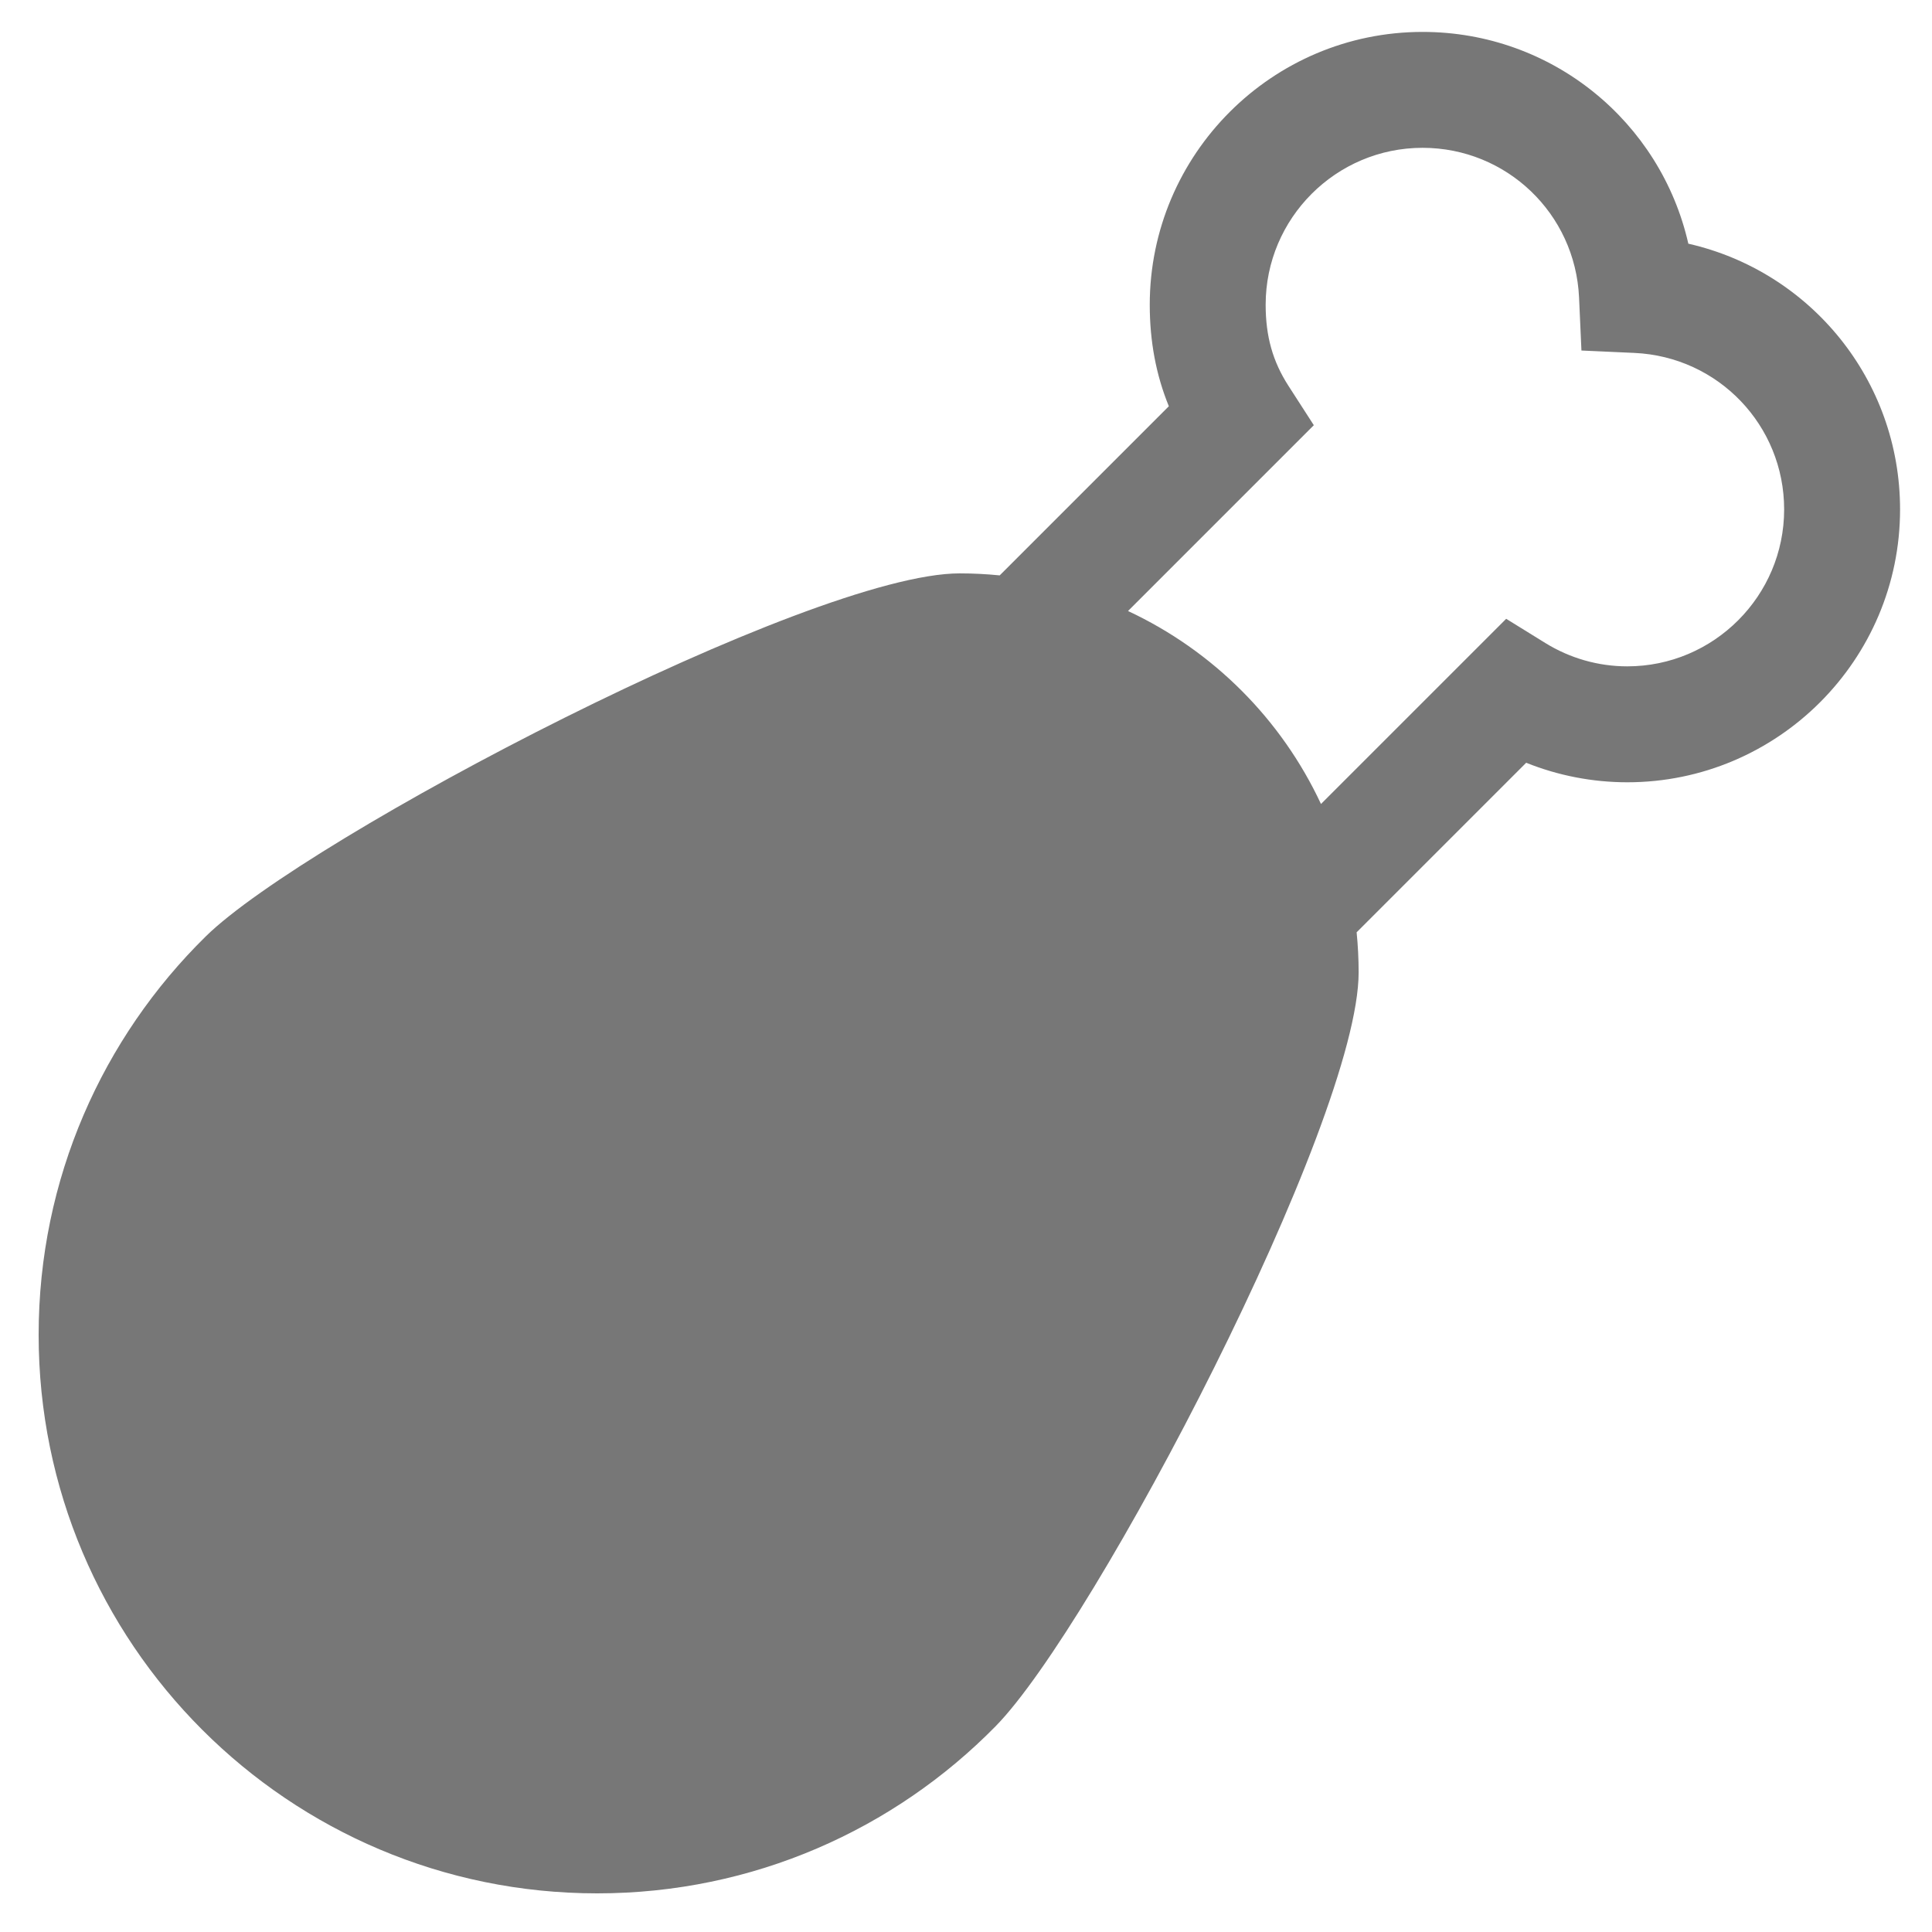
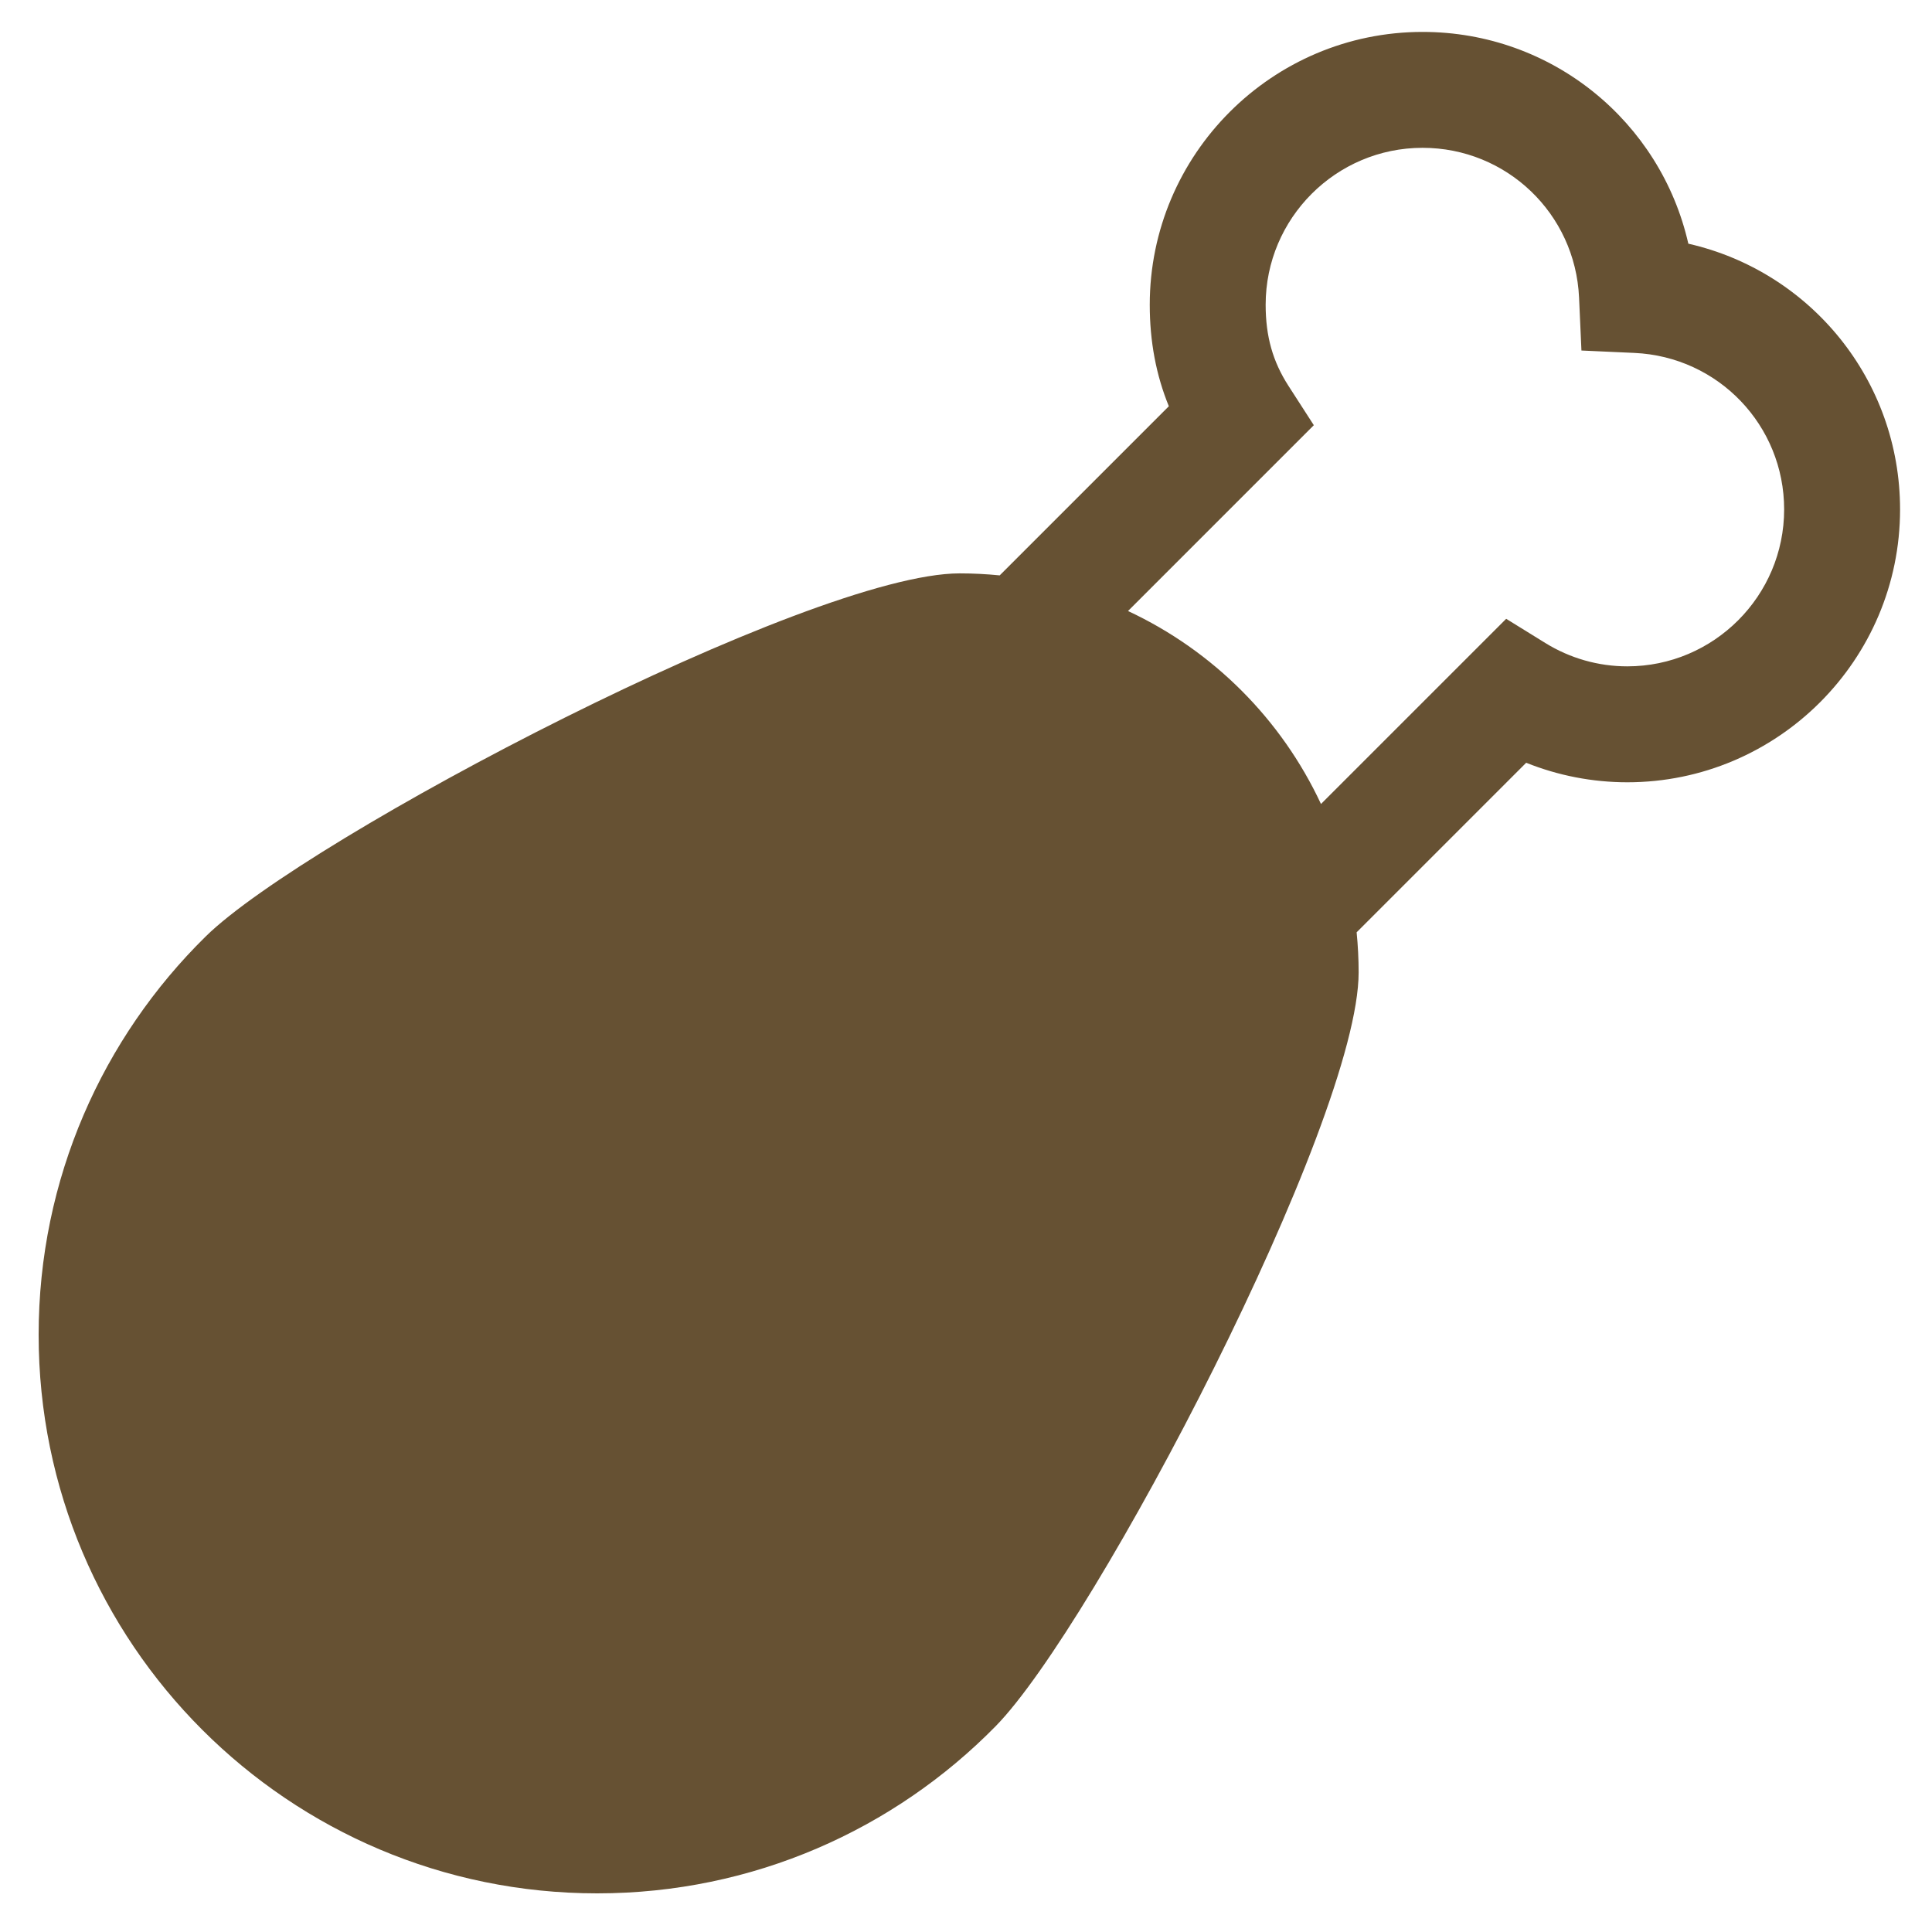
<svg xmlns="http://www.w3.org/2000/svg" version="1.1" id="Your_Icon" x="0px" y="0px" width="100px" height="100px" viewBox="0 0 100 100" enable-background="new 0 0 100 100" xml:space="preserve">
-   <path fill="#777" d="M87.388,12.613c-1.434-6.314-7.056-10.96-13.755-10.961c-7.787,0.001-14.122,6.336-14.122,14.124  c0.001,1.896,0.326,3.632,0.988,5.251l-8.755,8.755c-0.682-0.068-1.373-0.104-2.072-0.104c-7.722,0-33.805,13.664-39.022,18.79  C5.312,53.713,1.999,61.014,2,69.09C2,85.057,14.943,98,30.91,98c8.076,0,15.378-3.312,20.621-8.648  c5.127-5.218,18.792-31.302,18.792-39.023c0-0.7-0.037-1.391-0.104-2.073l8.776-8.776c1.657,0.665,3.431,1.01,5.23,1.011  c7.787,0,14.122-6.335,14.122-14.122C98.348,19.67,93.702,14.048,87.388,12.613z M84.227,34.49c-1.499,0-2.967-0.419-4.246-1.211  l-2.021-1.25l-9.586,9.585c-2.051-4.394-5.595-7.937-9.988-9.988l9.617-9.618l-1.312-2.035c-0.815-1.267-1.18-2.562-1.181-4.2  c0-4.478,3.644-8.122,8.121-8.122c4.348,0,7.906,3.406,8.101,7.753l0.123,2.739l2.739,0.124c4.348,0.195,7.753,3.753,7.753,8.1  C92.348,30.846,88.704,34.49,84.227,34.49z" />
+   <path fill="#665133" d="M87.388,12.613c-1.434-6.314-7.056-10.96-13.755-10.961c-7.787,0.001-14.122,6.336-14.122,14.124  c0.001,1.896,0.326,3.632,0.988,5.251l-8.755,8.755c-0.682-0.068-1.373-0.104-2.072-0.104c-7.722,0-33.805,13.664-39.022,18.79  C5.312,53.713,1.999,61.014,2,69.09C2,85.057,14.943,98,30.91,98c8.076,0,15.378-3.312,20.621-8.648  c5.127-5.218,18.792-31.302,18.792-39.023c0-0.7-0.037-1.391-0.104-2.073l8.776-8.776c1.657,0.665,3.431,1.01,5.23,1.011  c7.787,0,14.122-6.335,14.122-14.122C98.348,19.67,93.702,14.048,87.388,12.613z M84.227,34.49c-1.499,0-2.967-0.419-4.246-1.211  l-2.021-1.25l-9.586,9.585c-2.051-4.394-5.595-7.937-9.988-9.988l9.617-9.618l-1.312-2.035c-0.815-1.267-1.18-2.562-1.181-4.2  c0-4.478,3.644-8.122,8.121-8.122c4.348,0,7.906,3.406,8.101,7.753l0.123,2.739l2.739,0.124c4.348,0.195,7.753,3.753,7.753,8.1  C92.348,30.846,88.704,34.49,84.227,34.49z" />
</svg>
